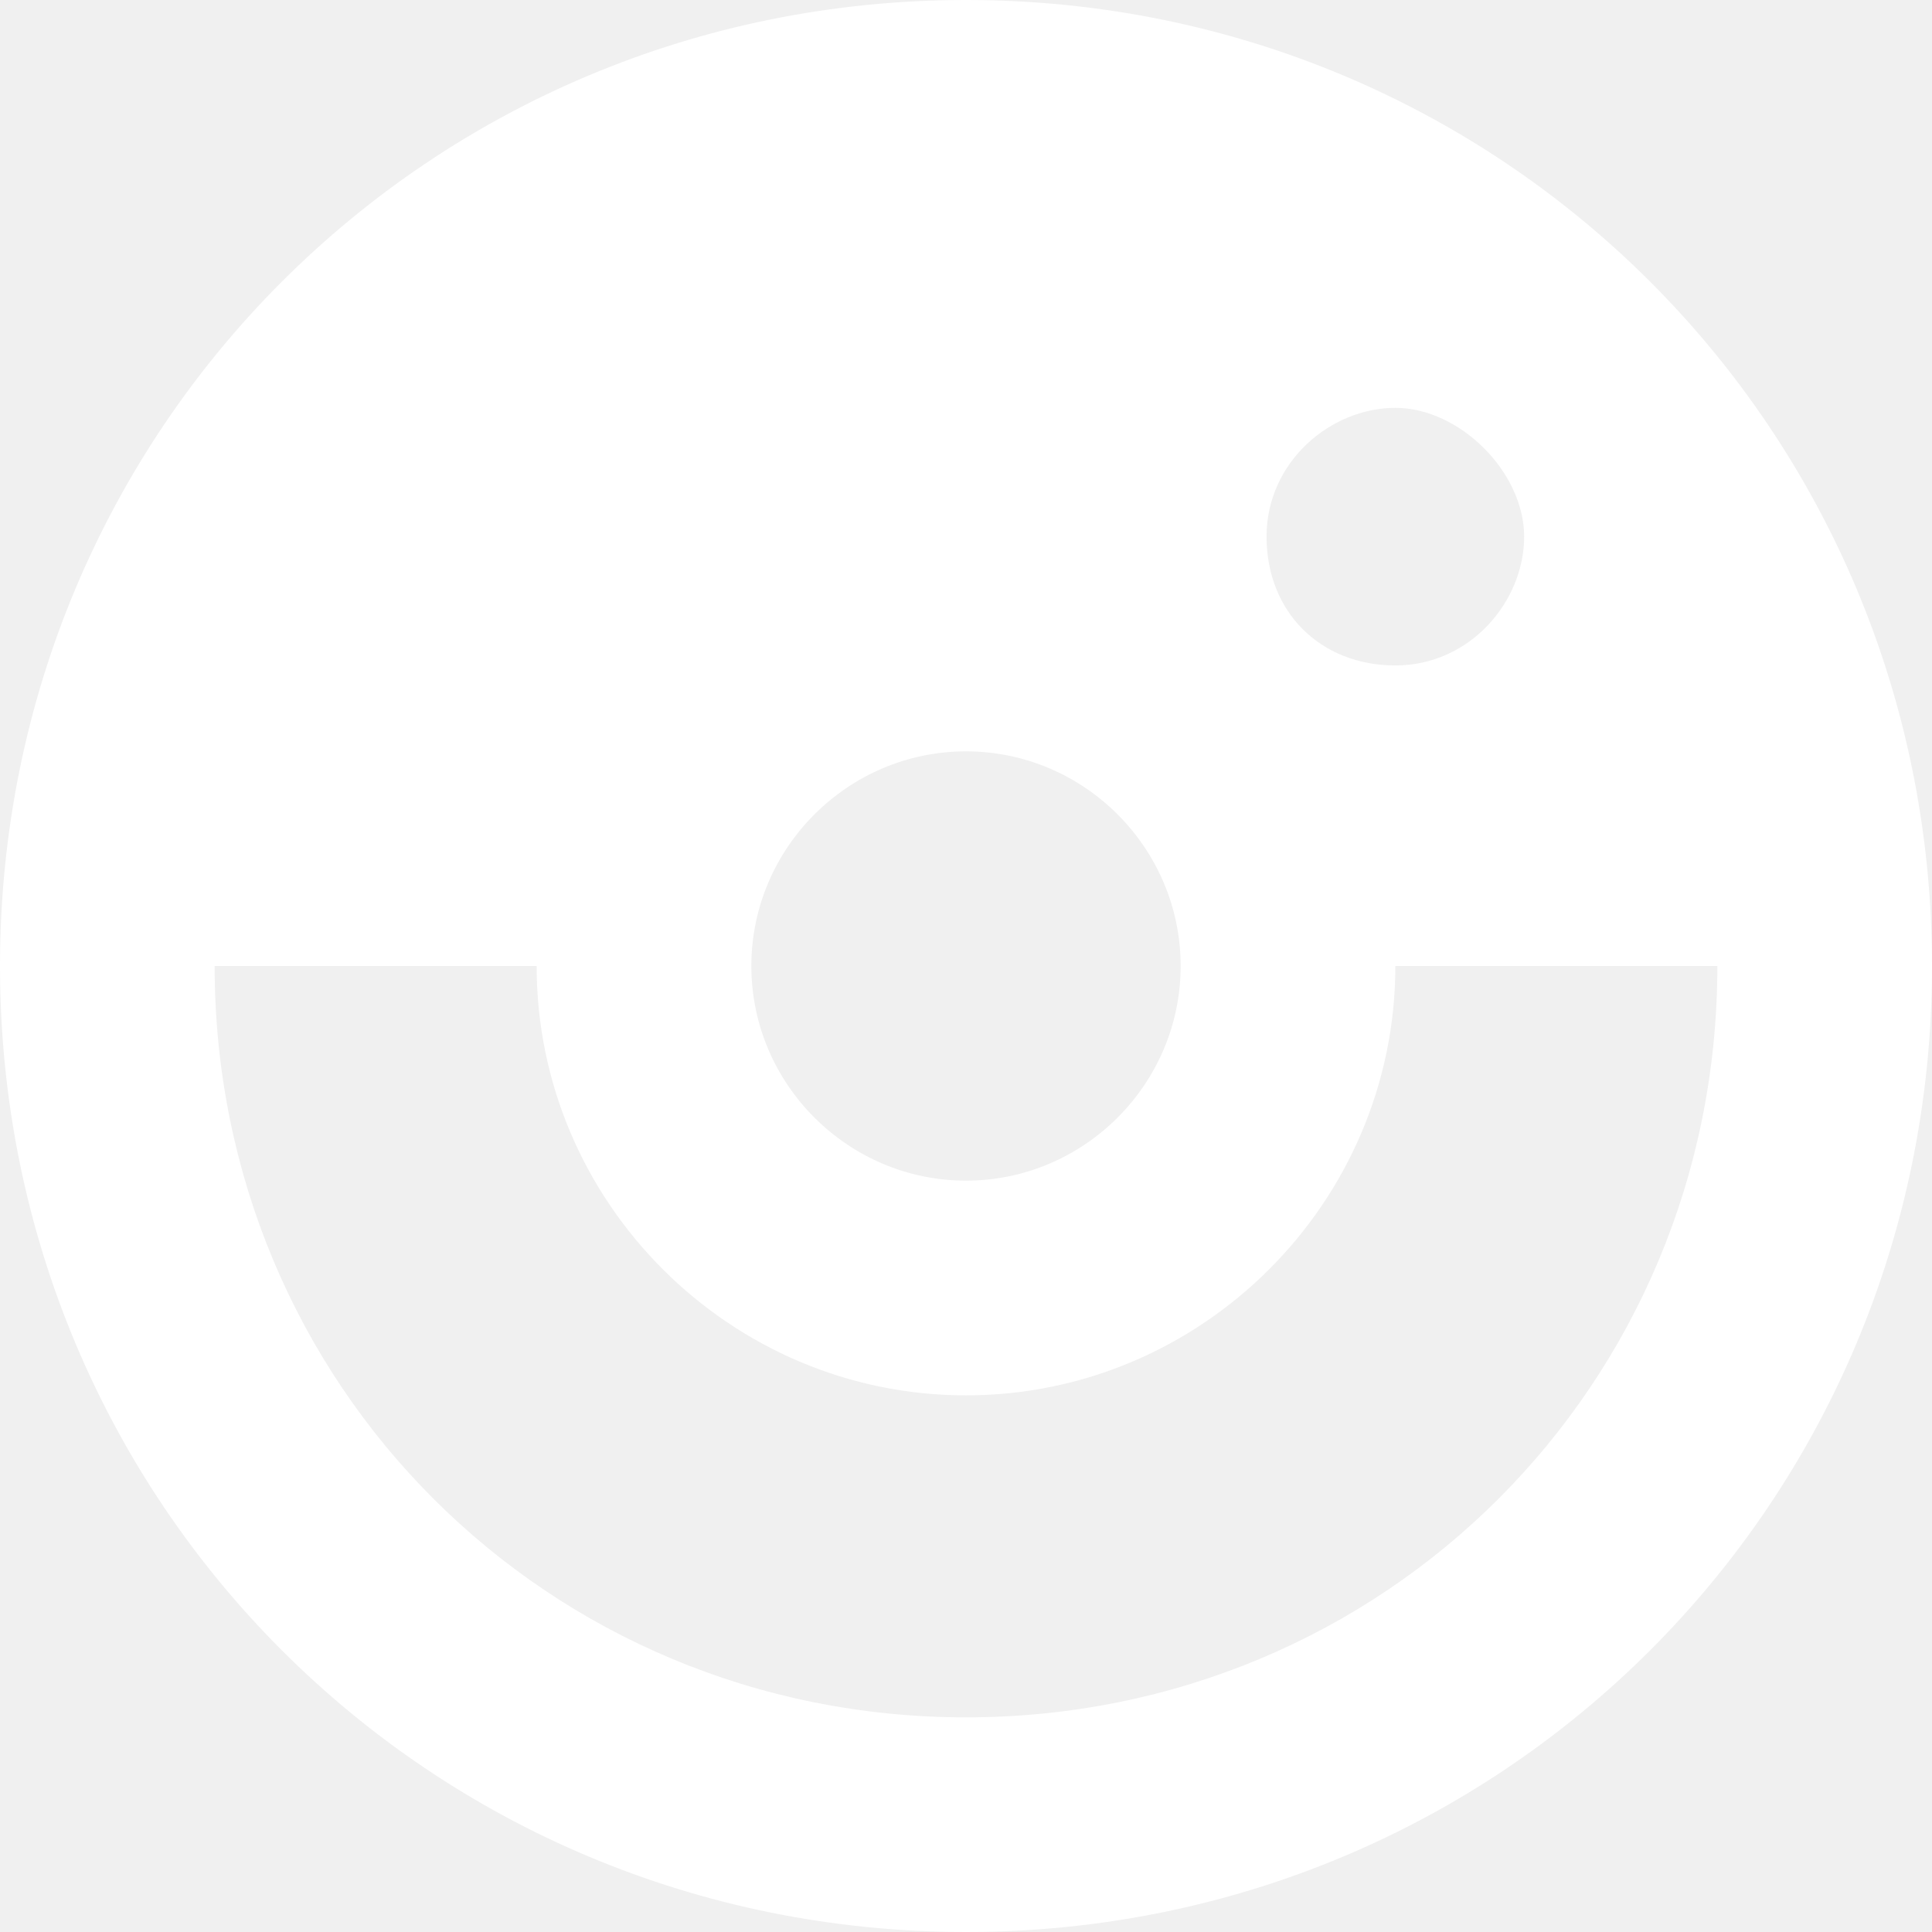
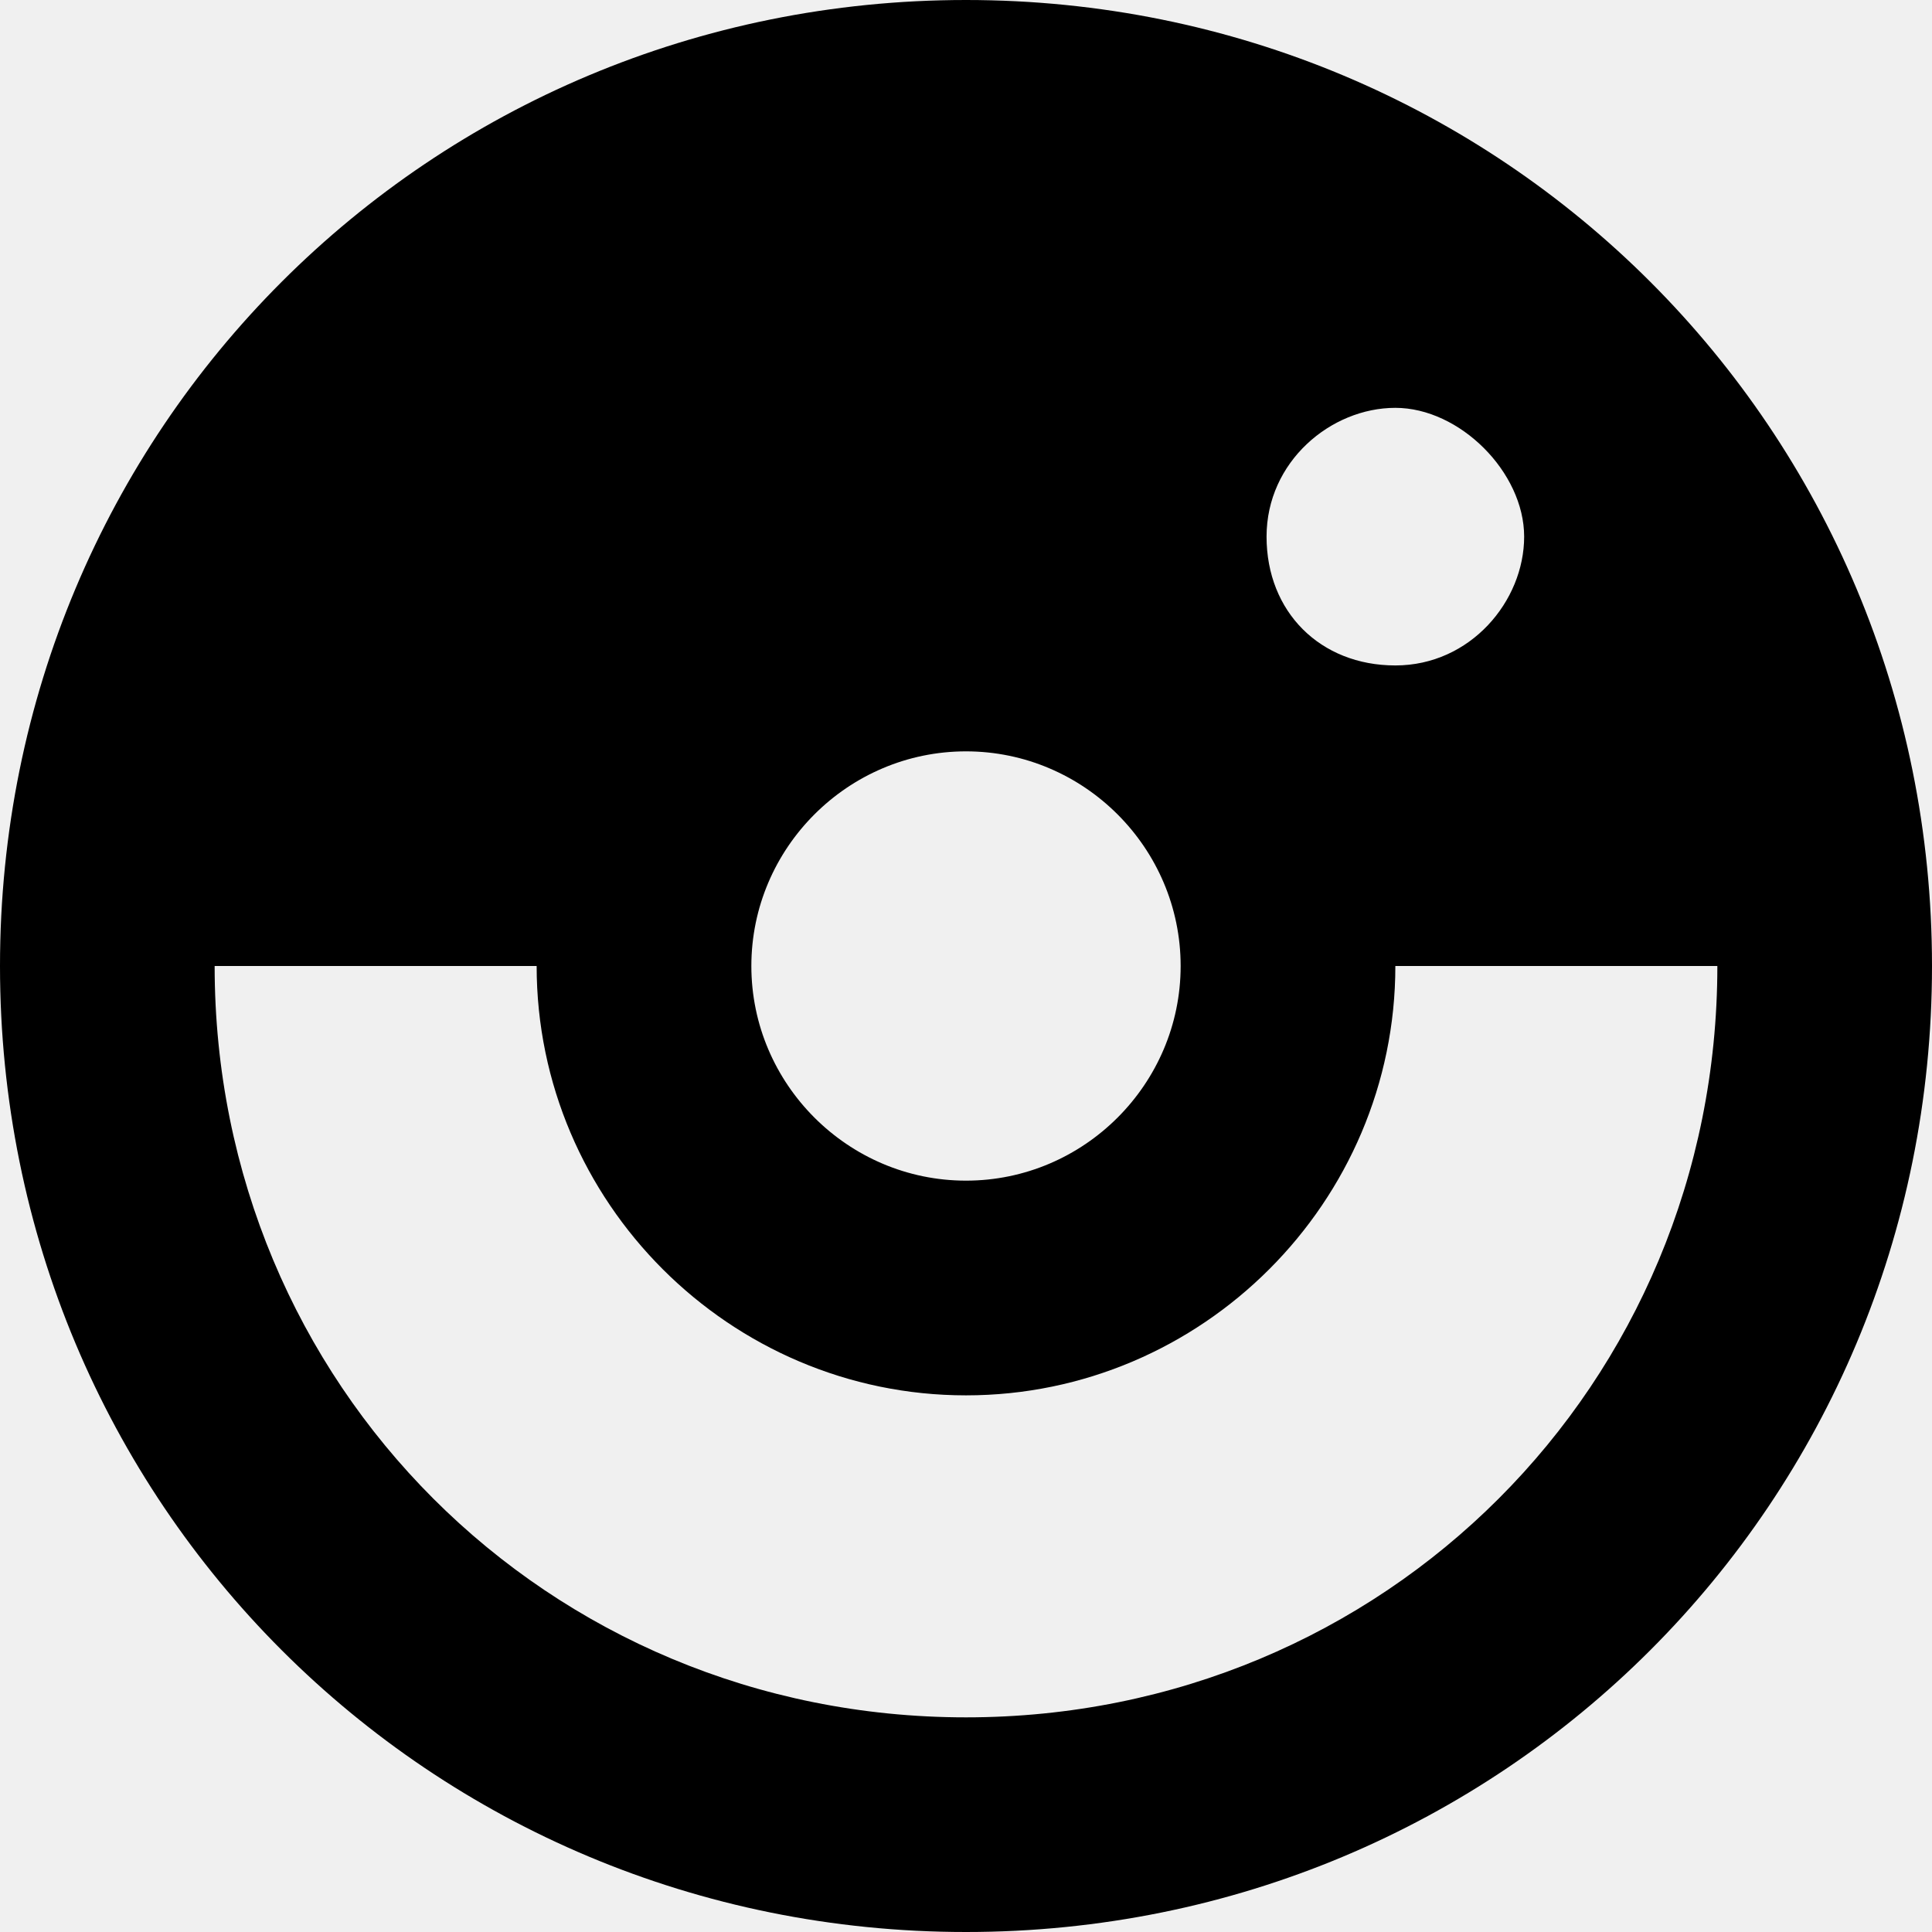
- <svg xmlns="http://www.w3.org/2000/svg" width="30" height="30" viewBox="0 0 30 30" fill="none">
-   <path d="M15 0C6.667 0 0 6.667 0 15C0 23.333 6.667 30 15 30C23.333 30 30 23.333 30 15C30 6.667 23.333 0 15 0ZM15 11.667C16.833 11.667 18.333 13.167 18.333 15C18.333 16.833 16.833 18.333 15 18.333C13.167 18.333 11.667 16.833 11.667 15C11.667 13.167 13.167 11.667 15 11.667ZM19.667 8.333C19.667 7.167 20.667 6.333 21.667 6.333C22.667 6.333 23.667 7.333 23.667 8.333C23.667 9.333 22.833 10.333 21.667 10.333C20.5 10.333 19.667 9.5 19.667 8.333ZM15 26.667C8.5 26.667 3.333 21.5 3.333 15H8.333C8.333 18.667 11.333 21.667 15 21.667C18.667 21.667 21.667 18.667 21.667 15H26.667C26.667 21.5 21.5 26.667 15 26.667Z" fill="white" />
+ <svg xmlns="http://www.w3.org/2000/svg" width="30" height="30" viewBox="0 0 30 30">
+   <path d="M15 0C6.667 0 0 6.667 0 15C0 23.333 6.667 30 15 30C23.333 30 30 23.333 30 15C30 6.667 23.333 0 15 0ZM15 11.667C16.833 11.667 18.333 13.167 18.333 15C18.333 16.833 16.833 18.333 15 18.333C13.167 18.333 11.667 16.833 11.667 15C11.667 13.167 13.167 11.667 15 11.667ZM19.667 8.333C19.667 7.167 20.667 6.333 21.667 6.333C22.667 6.333 23.667 7.333 23.667 8.333C23.667 9.333 22.833 10.333 21.667 10.333C20.5 10.333 19.667 9.5 19.667 8.333ZM15 26.667C8.5 26.667 3.333 21.5 3.333 15H8.333C8.333 18.667 11.333 21.667 15 21.667C18.667 21.667 21.667 18.667 21.667 15H26.667C26.667 21.5 21.5 26.667 15 26.667Z" />
</svg>
